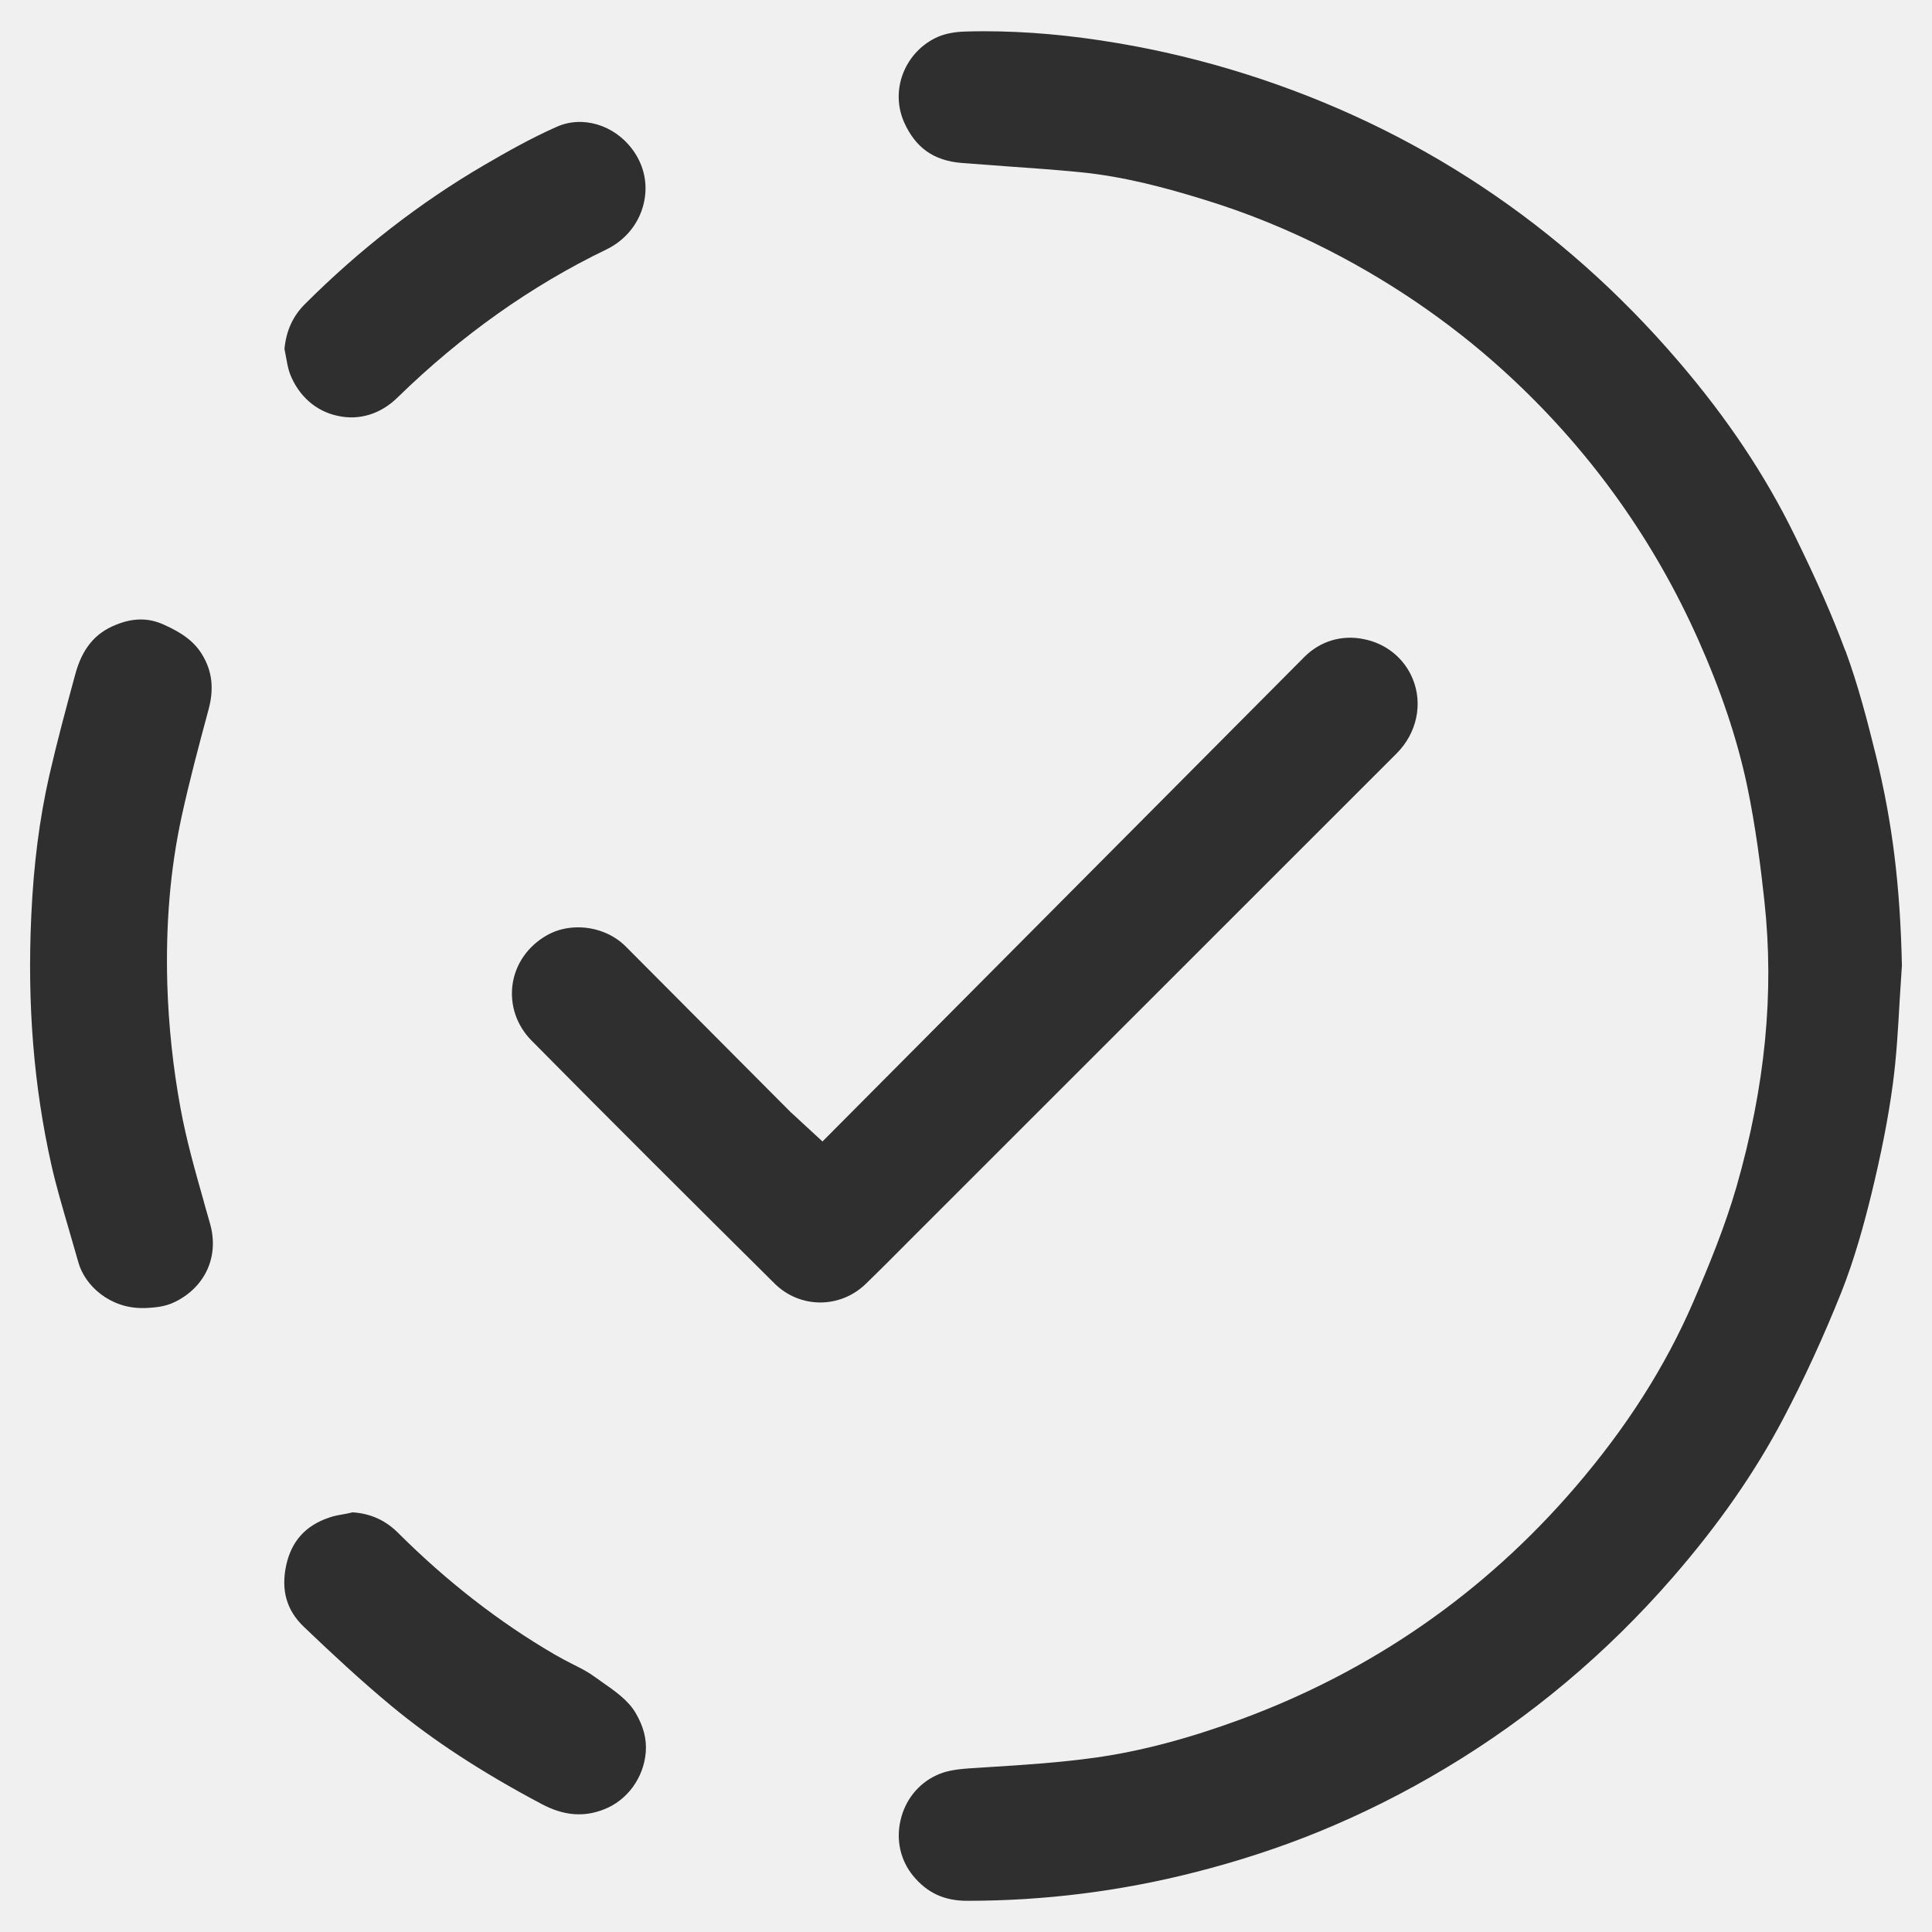
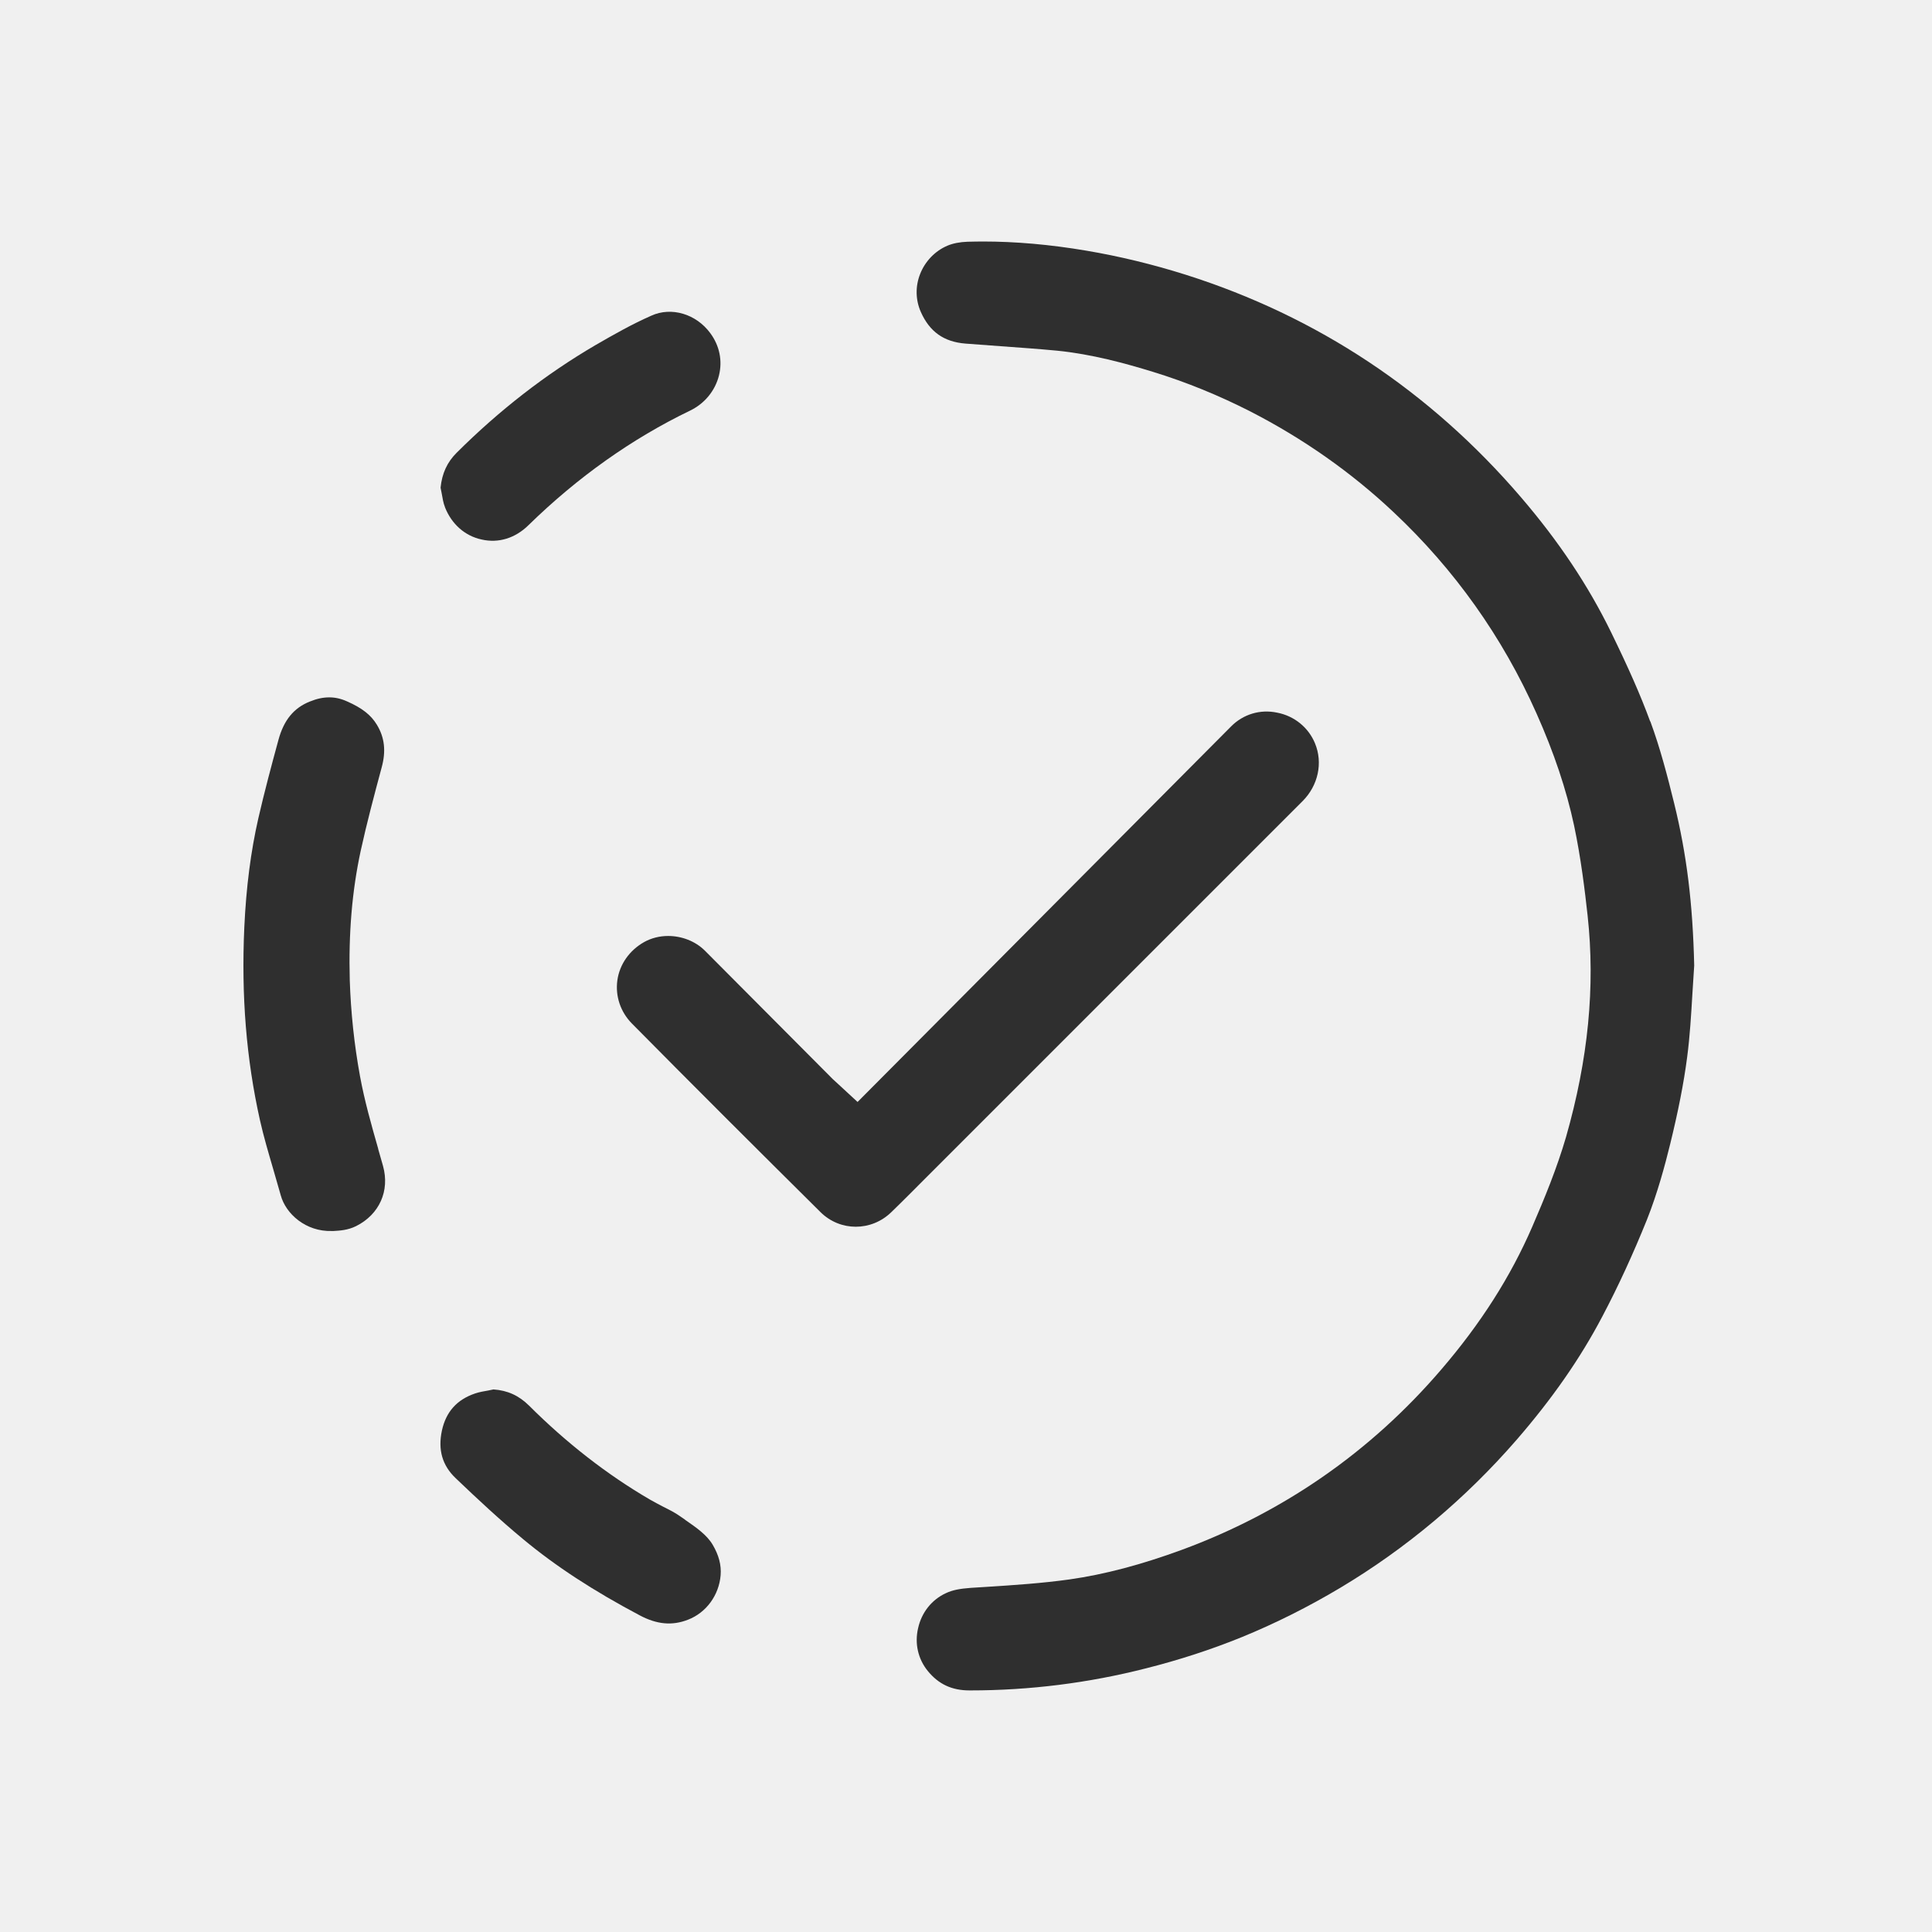
- <svg xmlns="http://www.w3.org/2000/svg" viewBox="0 0 24 24" fill="none">
+ <svg xmlns="http://www.w3.org/2000/svg" width="24" height="24" viewBox="0 0 24 24" fill="none">
+   <rect width="24" height="24" />
+   <g clip-path="url(#clip0_2578_982)">
+     <path d="M20.499 8.962C20.379 8.634 20.228 8.294 20.014 7.855C19.73 7.274 19.364 6.725 18.894 6.177C17.766 4.861 16.364 3.93 14.727 3.412C14.318 3.283 13.904 3.183 13.496 3.114C13.04 3.037 12.616 3 12.205 3C12.142 3 12.08 3.002 12.019 3.003C11.925 3.006 11.836 3.023 11.767 3.053C11.615 3.118 11.492 3.246 11.43 3.404C11.369 3.559 11.373 3.728 11.44 3.878C11.549 4.121 11.724 4.246 11.991 4.268L12.434 4.301C12.666 4.318 12.898 4.334 13.129 4.356C13.562 4.399 13.977 4.513 14.325 4.62C14.735 4.746 15.139 4.911 15.528 5.109C16.189 5.448 16.788 5.869 17.312 6.363C18.069 7.074 18.665 7.914 19.086 8.86C19.305 9.351 19.458 9.808 19.554 10.256C19.639 10.659 19.688 11.065 19.722 11.375C19.818 12.258 19.73 13.158 19.453 14.127C19.341 14.511 19.186 14.888 19.035 15.237C18.766 15.858 18.396 16.44 17.901 17.016C17.026 18.036 15.942 18.788 14.68 19.253C14.178 19.437 13.723 19.558 13.287 19.62C12.944 19.668 12.597 19.691 12.25 19.713L12.059 19.725C11.921 19.735 11.83 19.753 11.75 19.791C11.574 19.872 11.448 20.031 11.405 20.226C11.36 20.416 11.405 20.609 11.524 20.756C11.659 20.922 11.824 20.999 12.044 20.999H12.053C12.788 20.999 13.523 20.907 14.239 20.724C14.651 20.62 15.05 20.49 15.426 20.337C15.844 20.166 16.257 19.959 16.655 19.721C17.47 19.233 18.205 18.616 18.838 17.888C19.281 17.377 19.631 16.875 19.905 16.353C20.103 15.978 20.289 15.573 20.459 15.151C20.59 14.822 20.683 14.475 20.748 14.21C20.846 13.81 20.916 13.459 20.958 13.135C20.993 12.872 21.008 12.605 21.024 12.339L21.046 11.994C21.028 11.223 20.954 10.618 20.797 9.979C20.715 9.646 20.624 9.294 20.501 8.961L20.499 8.962Z" fill="#2F2F2F" />
+     <path d="M10.404 13.459L10.347 13.407L8.756 11.809C8.637 11.691 8.468 11.627 8.3 11.627C8.196 11.627 8.092 11.652 8.001 11.703C7.819 11.806 7.697 11.979 7.669 12.178C7.642 12.375 7.708 12.572 7.852 12.717C8.628 13.502 9.41 14.281 10.194 15.059C10.437 15.298 10.822 15.3 11.071 15.059C11.212 14.923 11.349 14.784 11.487 14.646L16.181 9.952C16.375 9.758 16.436 9.476 16.335 9.233C16.254 9.037 16.079 8.894 15.866 8.853C15.655 8.808 15.444 8.872 15.293 9.024L10.653 13.689L10.444 13.496" fill="#2F2F2F" />
+     <path d="M4.698 14.27C4.613 13.972 4.528 13.674 4.472 13.368C4.4 12.975 4.358 12.575 4.345 12.178C4.329 11.6 4.372 11.073 4.481 10.568C4.557 10.221 4.649 9.877 4.741 9.534C4.797 9.331 4.778 9.161 4.681 9.002C4.609 8.883 4.499 8.795 4.309 8.712C4.236 8.679 4.164 8.663 4.091 8.663C4.014 8.663 3.937 8.679 3.851 8.714C3.65 8.793 3.526 8.945 3.459 9.191C3.371 9.514 3.284 9.839 3.209 10.166C3.115 10.579 3.058 11.022 3.035 11.517C2.996 12.373 3.06 13.157 3.229 13.914C3.275 14.119 3.335 14.321 3.394 14.523L3.488 14.85C3.55 15.077 3.797 15.302 4.123 15.292H4.143C4.218 15.287 4.317 15.284 4.424 15.231C4.713 15.086 4.844 14.793 4.758 14.484L4.697 14.27H4.698Z" fill="#2F2F2F" />
+     <path d="M8.51 18.878L8.449 18.836C8.385 18.79 8.314 18.755 8.244 18.72C8.187 18.69 8.131 18.661 8.075 18.629C7.541 18.318 7.036 17.924 6.572 17.461C6.447 17.337 6.306 17.272 6.13 17.26L6.067 17.273C6.011 17.283 5.955 17.292 5.902 17.31C5.675 17.387 5.541 17.538 5.49 17.769C5.438 18.01 5.494 18.205 5.662 18.364C5.934 18.624 6.211 18.882 6.501 19.122C6.9 19.454 7.373 19.763 7.948 20.067C8.159 20.179 8.35 20.198 8.548 20.12C8.773 20.033 8.932 19.816 8.952 19.567C8.962 19.441 8.929 19.318 8.853 19.189C8.781 19.068 8.656 18.98 8.511 18.88L8.51 18.878Z" fill="#2F2F2F" />
+     <path d="M5.527 6.3C5.61 6.511 5.776 6.658 5.983 6.702C6.195 6.751 6.404 6.683 6.565 6.524C7.176 5.927 7.852 5.448 8.572 5.101C8.752 5.014 8.883 4.856 8.931 4.665C8.977 4.48 8.938 4.293 8.823 4.138C8.648 3.9 8.341 3.808 8.092 3.921C7.851 4.027 7.622 4.157 7.394 4.289C6.779 4.649 6.199 5.099 5.671 5.626C5.555 5.742 5.491 5.88 5.473 6.058L5.487 6.13C5.498 6.188 5.506 6.247 5.528 6.301L5.527 6.3Z" fill="#2F2F2F" />
+   </g>
  <defs>
-     <clipPath id="clip0_1934_2117">
-       <rect width="27.712" height="27.626" fill="white" />
+     <clipPath id="clip0_2578_982">
+       <rect width="18.056" height="18" transform="translate(3.00623 3)" />
    </clipPath>
  </defs>
-   <g clip-path="url(#clip0_1934_2117)" style="" transform="matrix(0.840698, 0, 0, 0.840698, 0.350723, 0.388069)">
-     <path d="M26.848 9.15C26.662 8.648 26.432 8.124 26.102 7.451C25.667 6.56 25.105 5.718 24.383 4.876C22.653 2.856 20.5 1.427 17.988 0.632C17.361 0.434 16.725 0.281 16.099 0.176C15.399 0.057 14.748 0 14.117 0C14.022 0 13.926 0.002 13.832 0.005C13.687 0.01 13.551 0.036 13.446 0.081C13.212 0.182 13.023 0.377 12.928 0.62C12.835 0.858 12.841 1.117 12.943 1.347C13.111 1.721 13.379 1.912 13.79 1.946L14.47 1.997C14.826 2.022 15.182 2.047 15.536 2.082C16.2 2.146 16.837 2.322 17.371 2.487C18 2.679 18.622 2.932 19.218 3.237C20.232 3.756 21.152 4.404 21.956 5.161C23.117 6.253 24.032 7.542 24.678 8.994C25.014 9.748 25.249 10.449 25.396 11.136C25.526 11.754 25.603 12.378 25.654 12.853C25.802 14.209 25.667 15.591 25.241 17.077C25.07 17.667 24.832 18.245 24.601 18.781C24.188 19.734 23.619 20.628 22.86 21.512C21.517 23.076 19.853 24.23 17.917 24.944C17.146 25.227 16.448 25.413 15.779 25.508C15.252 25.582 14.719 25.617 14.187 25.65L13.894 25.669C13.683 25.684 13.542 25.712 13.42 25.77C13.15 25.895 12.956 26.139 12.889 26.437C12.821 26.73 12.889 27.026 13.072 27.252C13.28 27.506 13.533 27.625 13.871 27.625H13.884C15.012 27.625 16.141 27.484 17.24 27.203C17.871 27.043 18.484 26.843 19.061 26.608C19.703 26.346 20.337 26.029 20.947 25.663C22.199 24.913 23.326 23.966 24.297 22.849C24.978 22.066 25.515 21.294 25.936 20.494C26.239 19.918 26.525 19.297 26.785 18.648C26.987 18.144 27.129 17.612 27.23 17.204C27.38 16.59 27.486 16.052 27.552 15.555C27.606 15.151 27.629 14.742 27.652 14.333L27.686 13.804C27.66 12.62 27.545 11.692 27.304 10.71C27.178 10.2 27.039 9.66 26.85 9.149L26.848 9.15Z" fill="#2F2F2F" />
-     <path d="M11.354 16.052L11.266 15.972L8.825 13.52C8.642 13.338 8.382 13.241 8.125 13.241C7.965 13.241 7.805 13.278 7.666 13.357C7.386 13.515 7.199 13.78 7.156 14.087C7.115 14.389 7.216 14.69 7.437 14.914C8.628 16.119 9.828 17.314 11.032 18.508C11.405 18.874 11.996 18.878 12.377 18.508C12.593 18.299 12.804 18.086 13.016 17.873L20.221 10.67C20.518 10.372 20.612 9.94 20.456 9.566C20.332 9.265 20.063 9.047 19.737 8.983C19.412 8.914 19.089 9.012 18.857 9.245L11.736 16.405L11.415 16.109" fill="#2F2F2F" />
-     <path d="M2.596 17.298C2.466 16.839 2.336 16.383 2.25 15.913C2.139 15.31 2.074 14.695 2.055 14.087C2.03 13.2 2.097 12.391 2.264 11.616C2.38 11.083 2.521 10.555 2.663 10.028C2.748 9.717 2.719 9.456 2.57 9.211C2.46 9.029 2.29 8.895 2 8.767C1.887 8.716 1.777 8.692 1.664 8.692C1.547 8.692 1.428 8.717 1.297 8.77C0.988 8.891 0.797 9.124 0.695 9.502C0.56 9.999 0.426 10.497 0.311 10.998C0.167 11.633 0.079 12.312 0.045 13.072C-0.016 14.386 0.082 15.588 0.342 16.751C0.413 17.066 0.505 17.375 0.595 17.686L0.74 18.188C0.834 18.535 1.213 18.881 1.713 18.866H1.744C1.859 18.858 2.012 18.854 2.176 18.772C2.62 18.549 2.821 18.1 2.688 17.625L2.595 17.298H2.596Z" fill="#2F2F2F" />
-     <path d="M8.448 24.37L8.353 24.304C8.255 24.233 8.147 24.18 8.039 24.126C7.952 24.081 7.865 24.036 7.779 23.986C6.961 23.51 6.184 22.905 5.472 22.195C5.281 22.003 5.064 21.904 4.795 21.885L4.697 21.906C4.612 21.921 4.525 21.934 4.445 21.963C4.096 22.081 3.89 22.312 3.812 22.666C3.732 23.037 3.818 23.335 4.076 23.58C4.494 23.979 4.918 24.374 5.364 24.744C5.976 25.252 6.703 25.727 7.584 26.194C7.908 26.366 8.202 26.394 8.505 26.275C8.851 26.142 9.095 25.808 9.125 25.427C9.14 25.233 9.09 25.044 8.973 24.846C8.863 24.66 8.671 24.526 8.449 24.372L8.448 24.37Z" fill="#2F2F2F" />
-     <path d="M3.869 5.066C3.996 5.389 4.25 5.614 4.568 5.682C4.894 5.757 5.214 5.653 5.461 5.408C6.4 4.492 7.437 3.758 8.542 3.225C8.819 3.091 9.02 2.849 9.092 2.556C9.163 2.272 9.104 1.984 8.928 1.747C8.659 1.382 8.187 1.24 7.805 1.414C7.436 1.577 7.083 1.776 6.735 1.979C5.79 2.531 4.9 3.221 4.089 4.031C3.911 4.209 3.813 4.421 3.786 4.694L3.807 4.804C3.824 4.894 3.837 4.983 3.87 5.067L3.869 5.066Z" fill="#2F2F2F" />
-   </g>
</svg>
